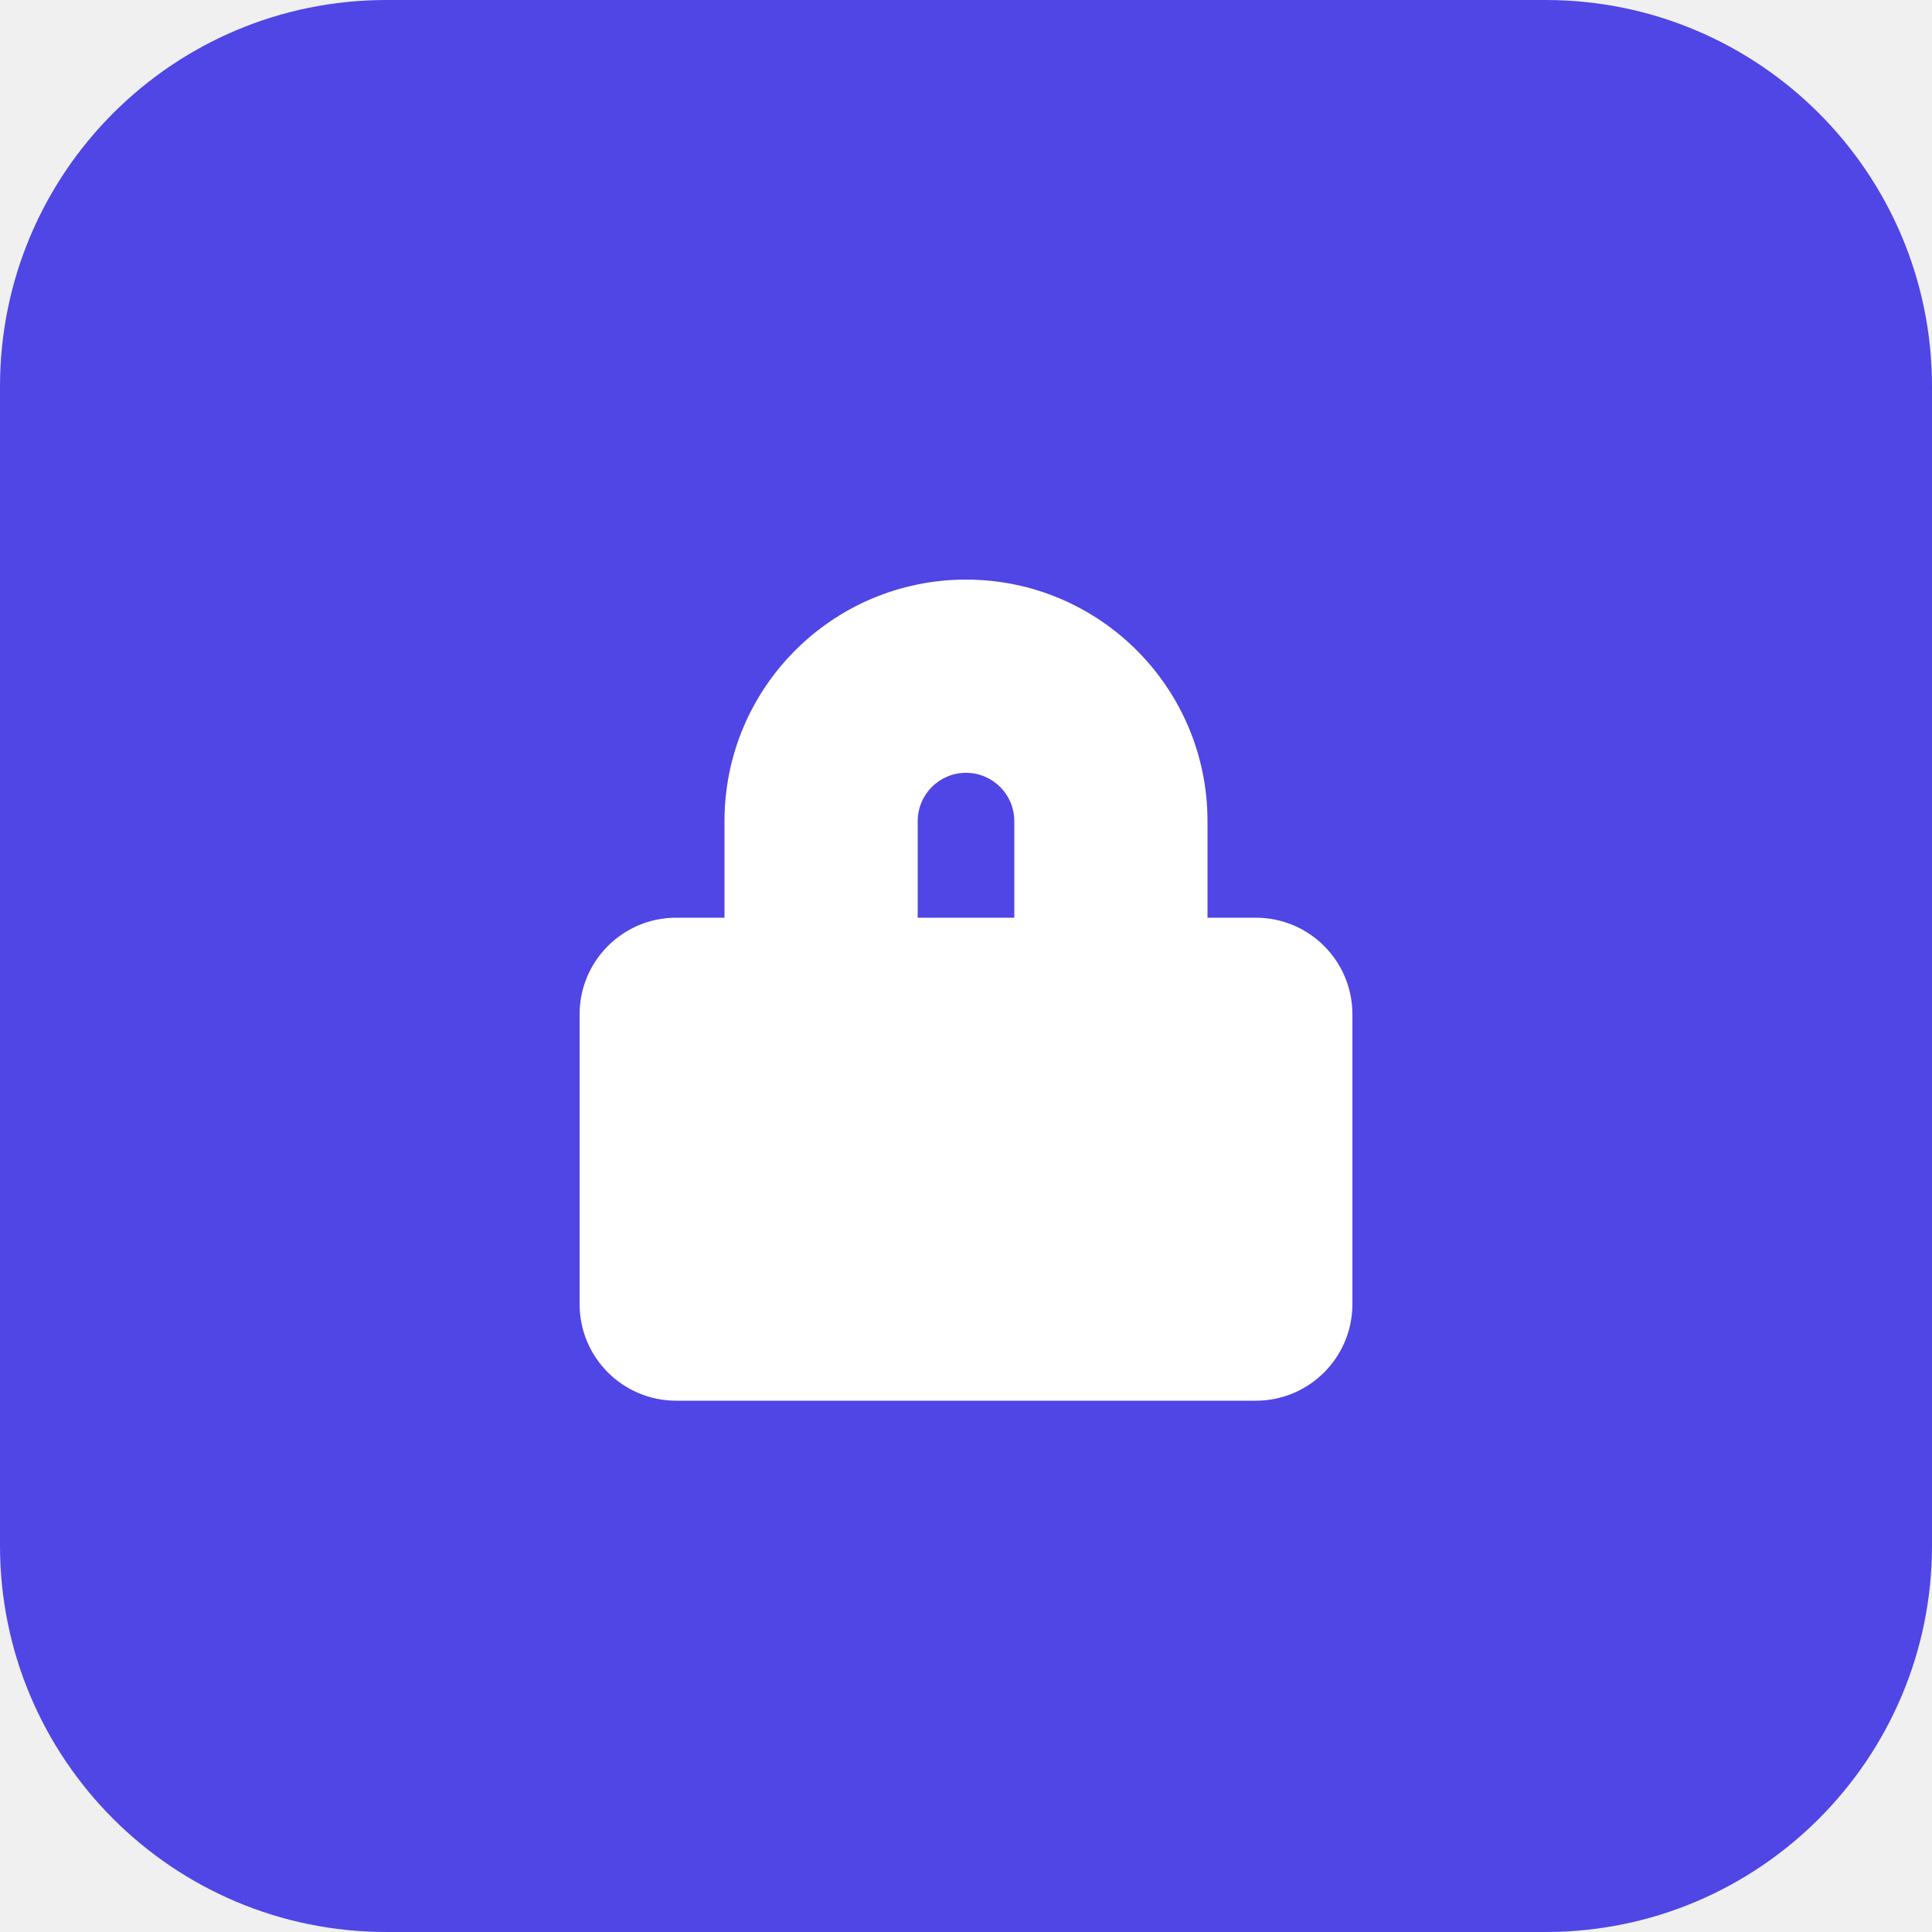
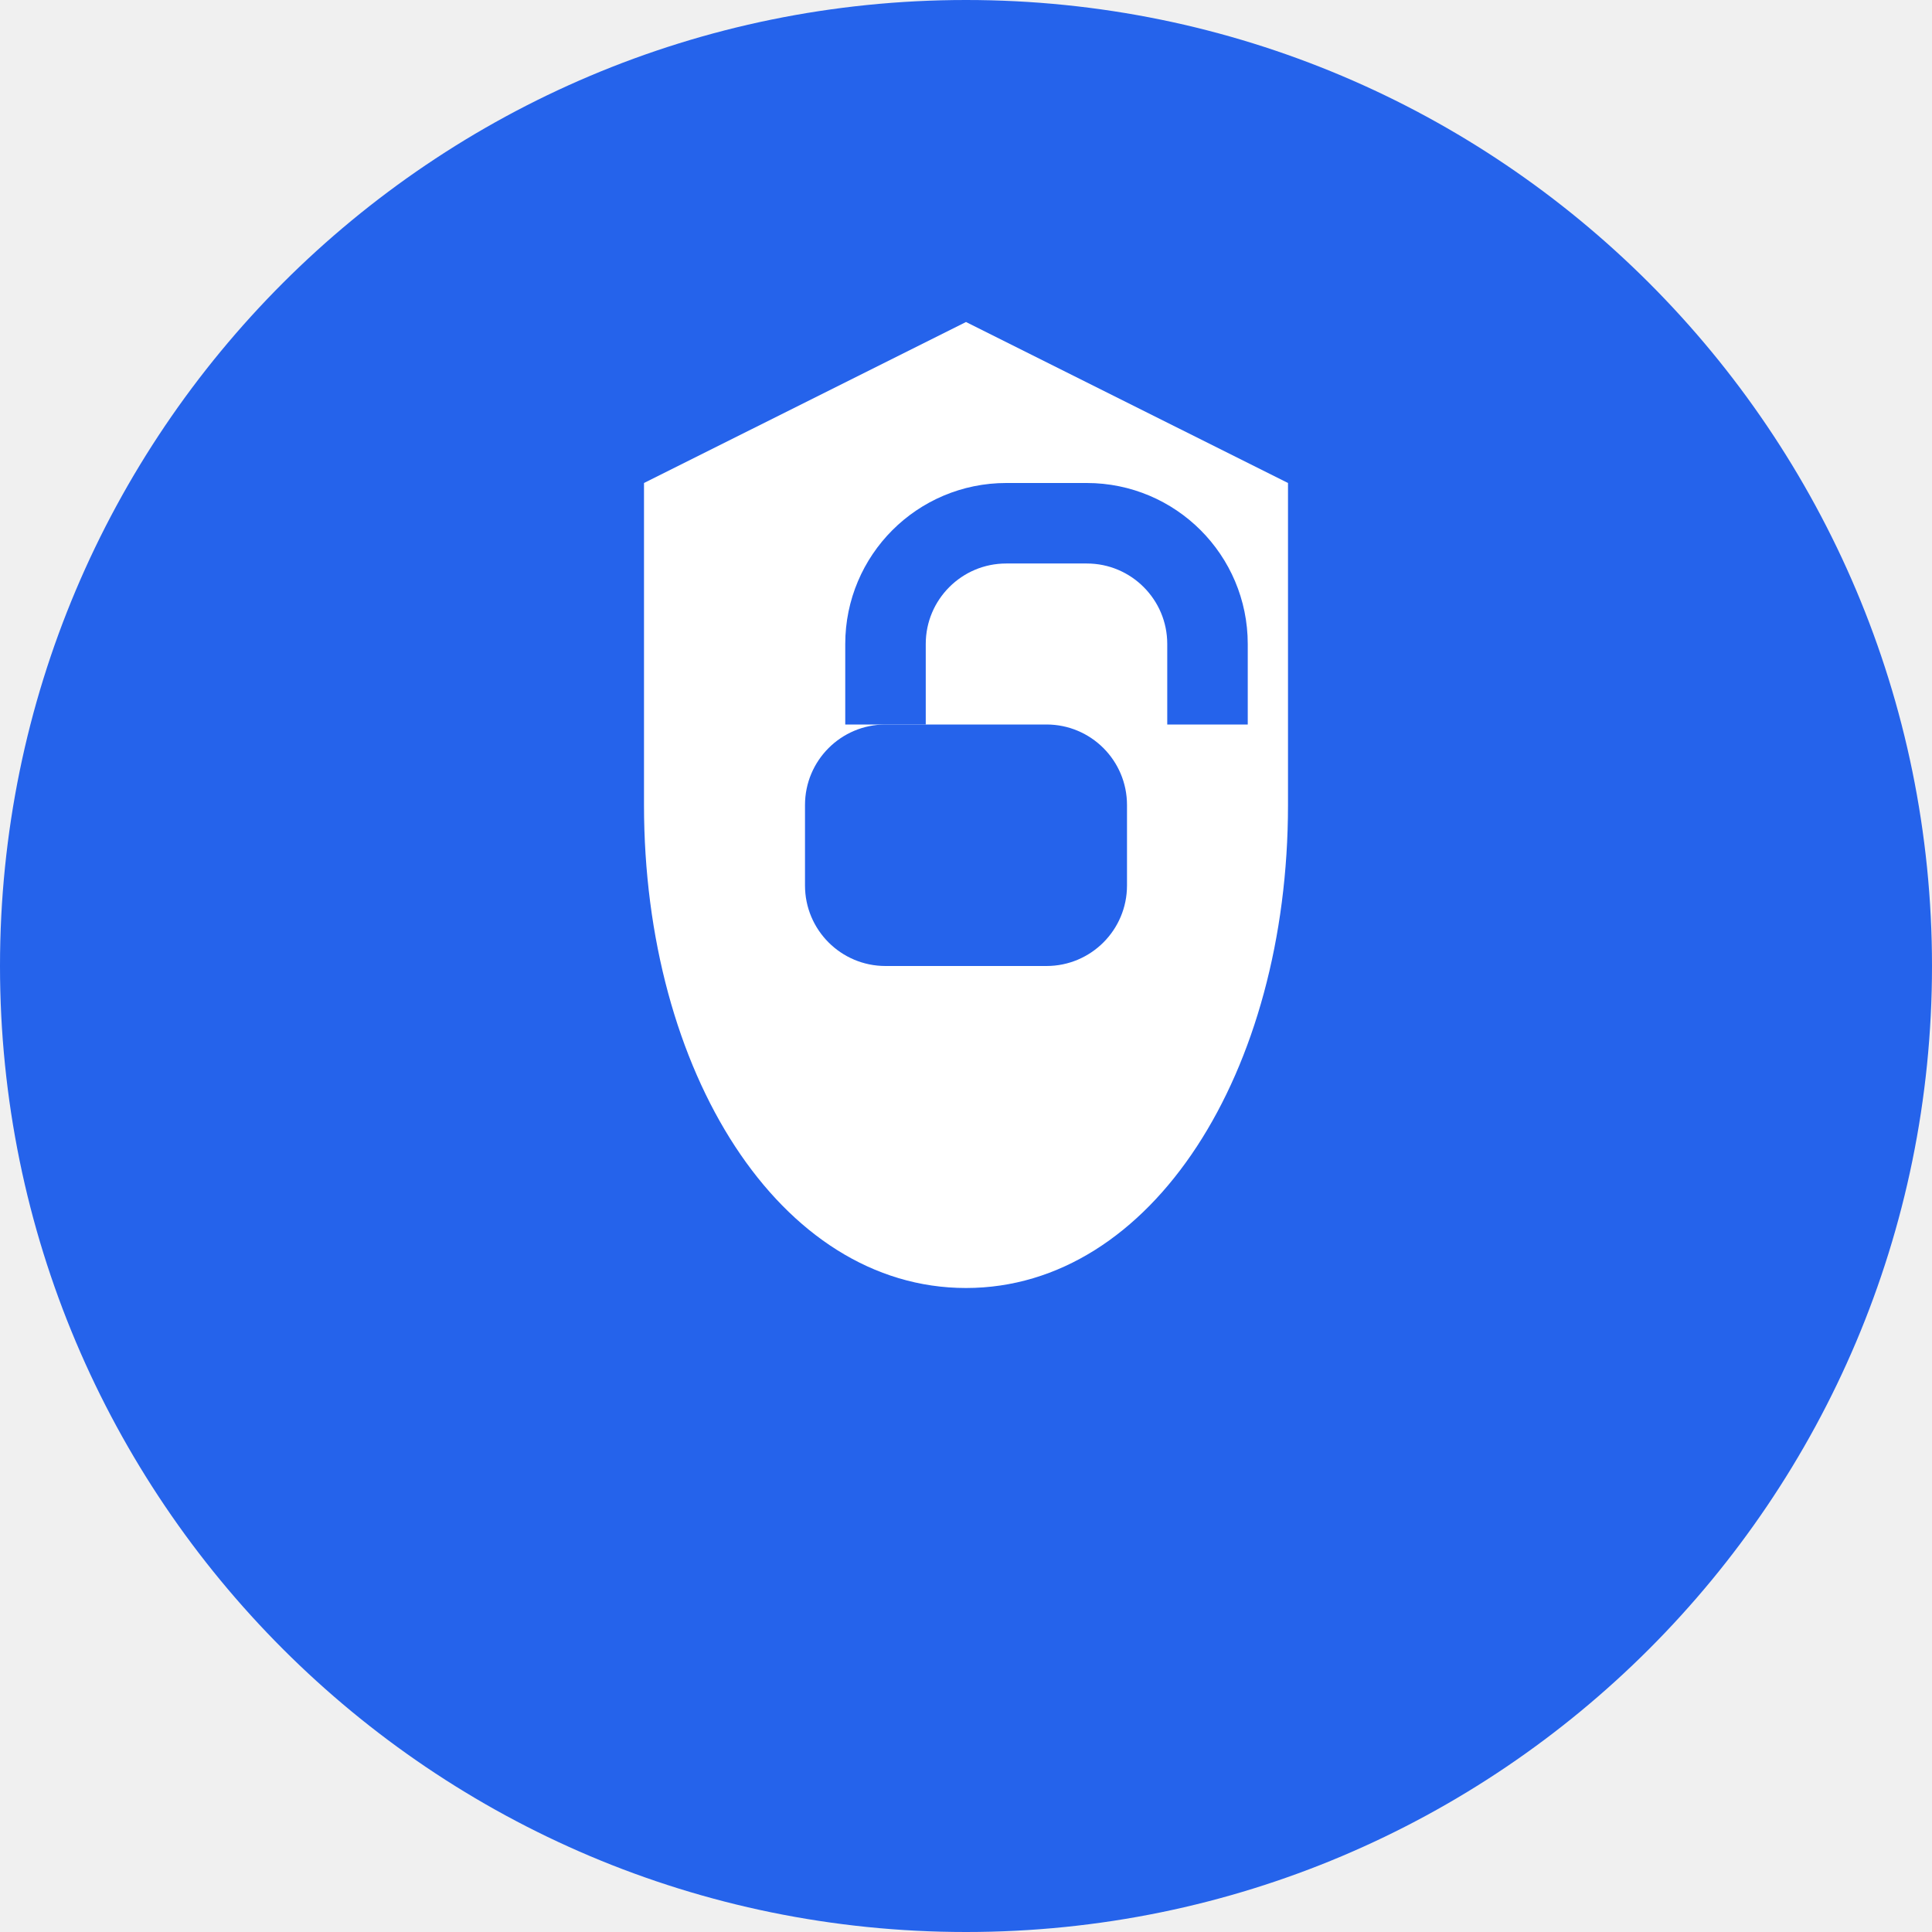
- <svg xmlns="http://www.w3.org/2000/svg" width="40" height="40" viewBox="0 0 40 40" fill="none">
-   <rect width="40" height="40" rx="8" fill="#4F46E5" />
-   <path d="M20 12C17.239 12 15 14.239 15 17V19H14C12.895 19 12 19.895 12 21V27C12 28.105 12.895 29 14 29H26C27.105 29 28 28.105 28 27V21C28 19.895 27.105 19 26 19H25V17C25 14.239 22.761 12 20 12ZM21 19H19V17C19 16.448 19.448 16 20 16C20.552 16 21 16.448 21 17V19Z" fill="white" />
+ <svg xmlns="http://www.w3.org/2000/svg" width="48" height="48" viewBox="0 0 48 48" fill="none">
+   <circle cx="24" cy="24" r="24" fill="#2563EB" />
+   <path d="M24 8L32 12V20C32 26.627 28.627 32 24 32C19.373 32 16 26.627 16 20V12L24 8Z" fill="white" />
+   <rect x="20" y="18" width="8" height="6" rx="2" fill="#2563EB" />
+   <path d="M22 18V16C22 14.343 23.343 13 25 13H27C28.657 13 30 14.343 30 16V18" stroke="#2563EB" stroke-width="2" />
</svg>
